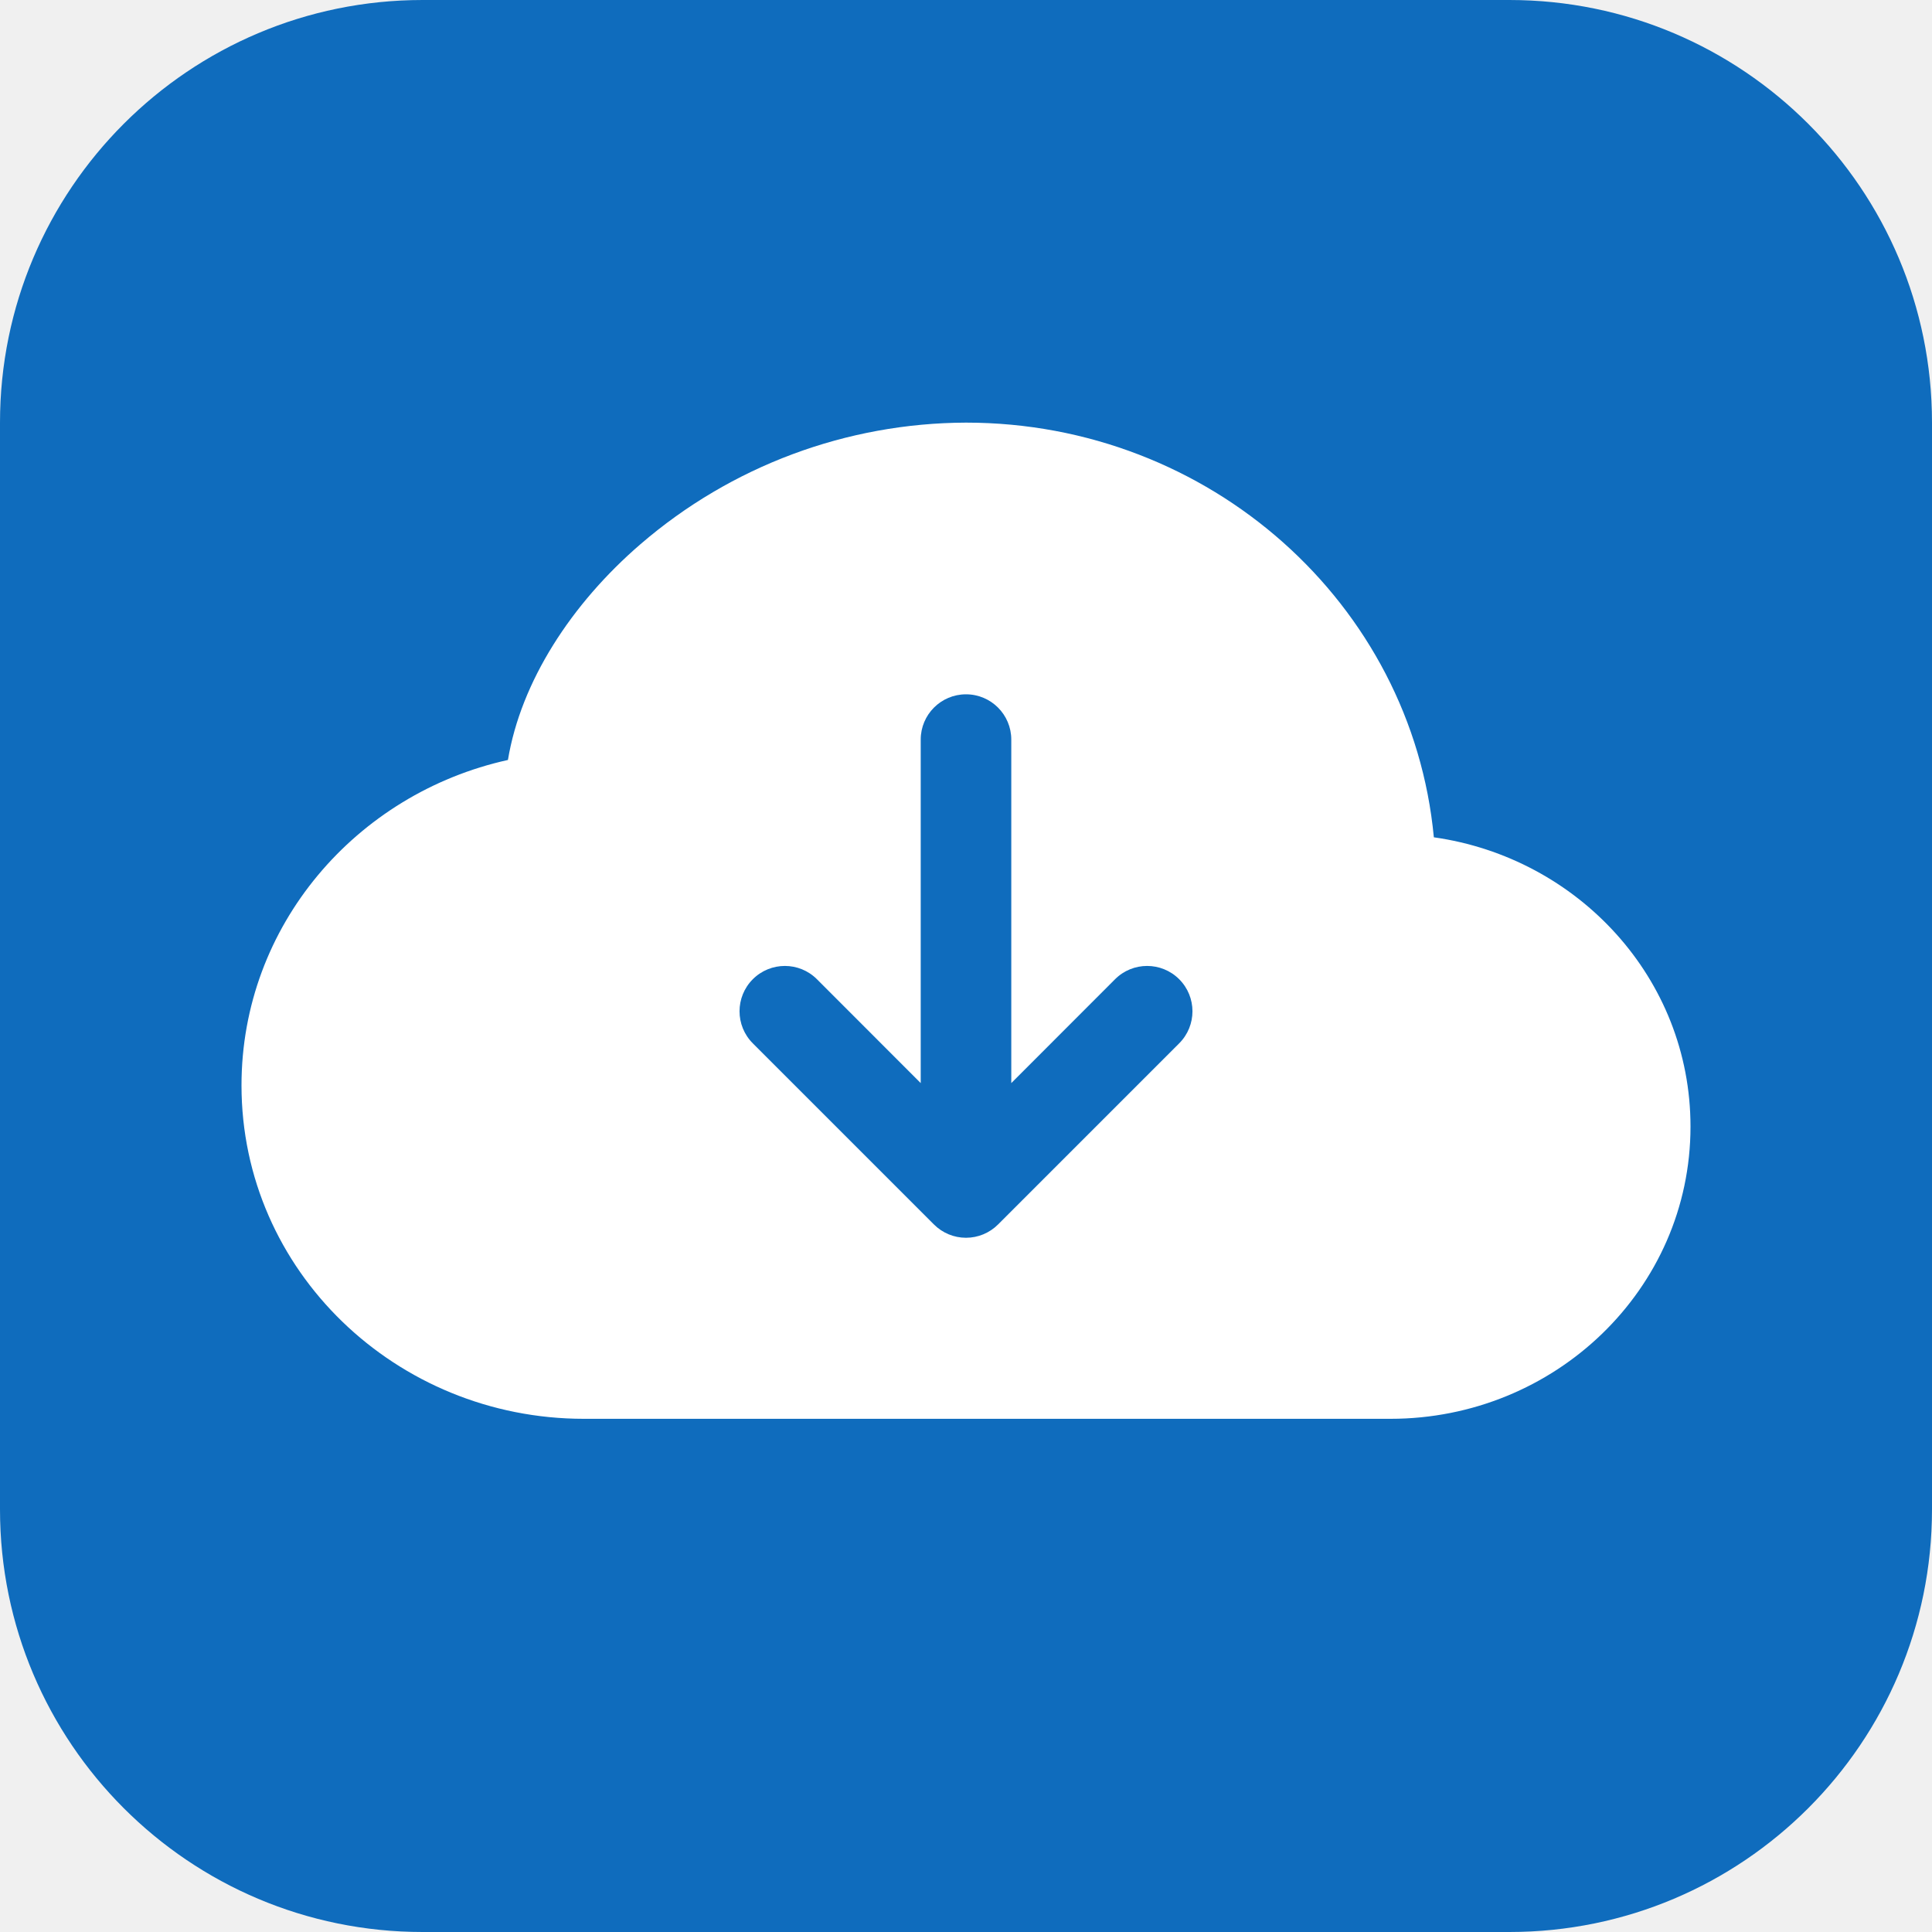
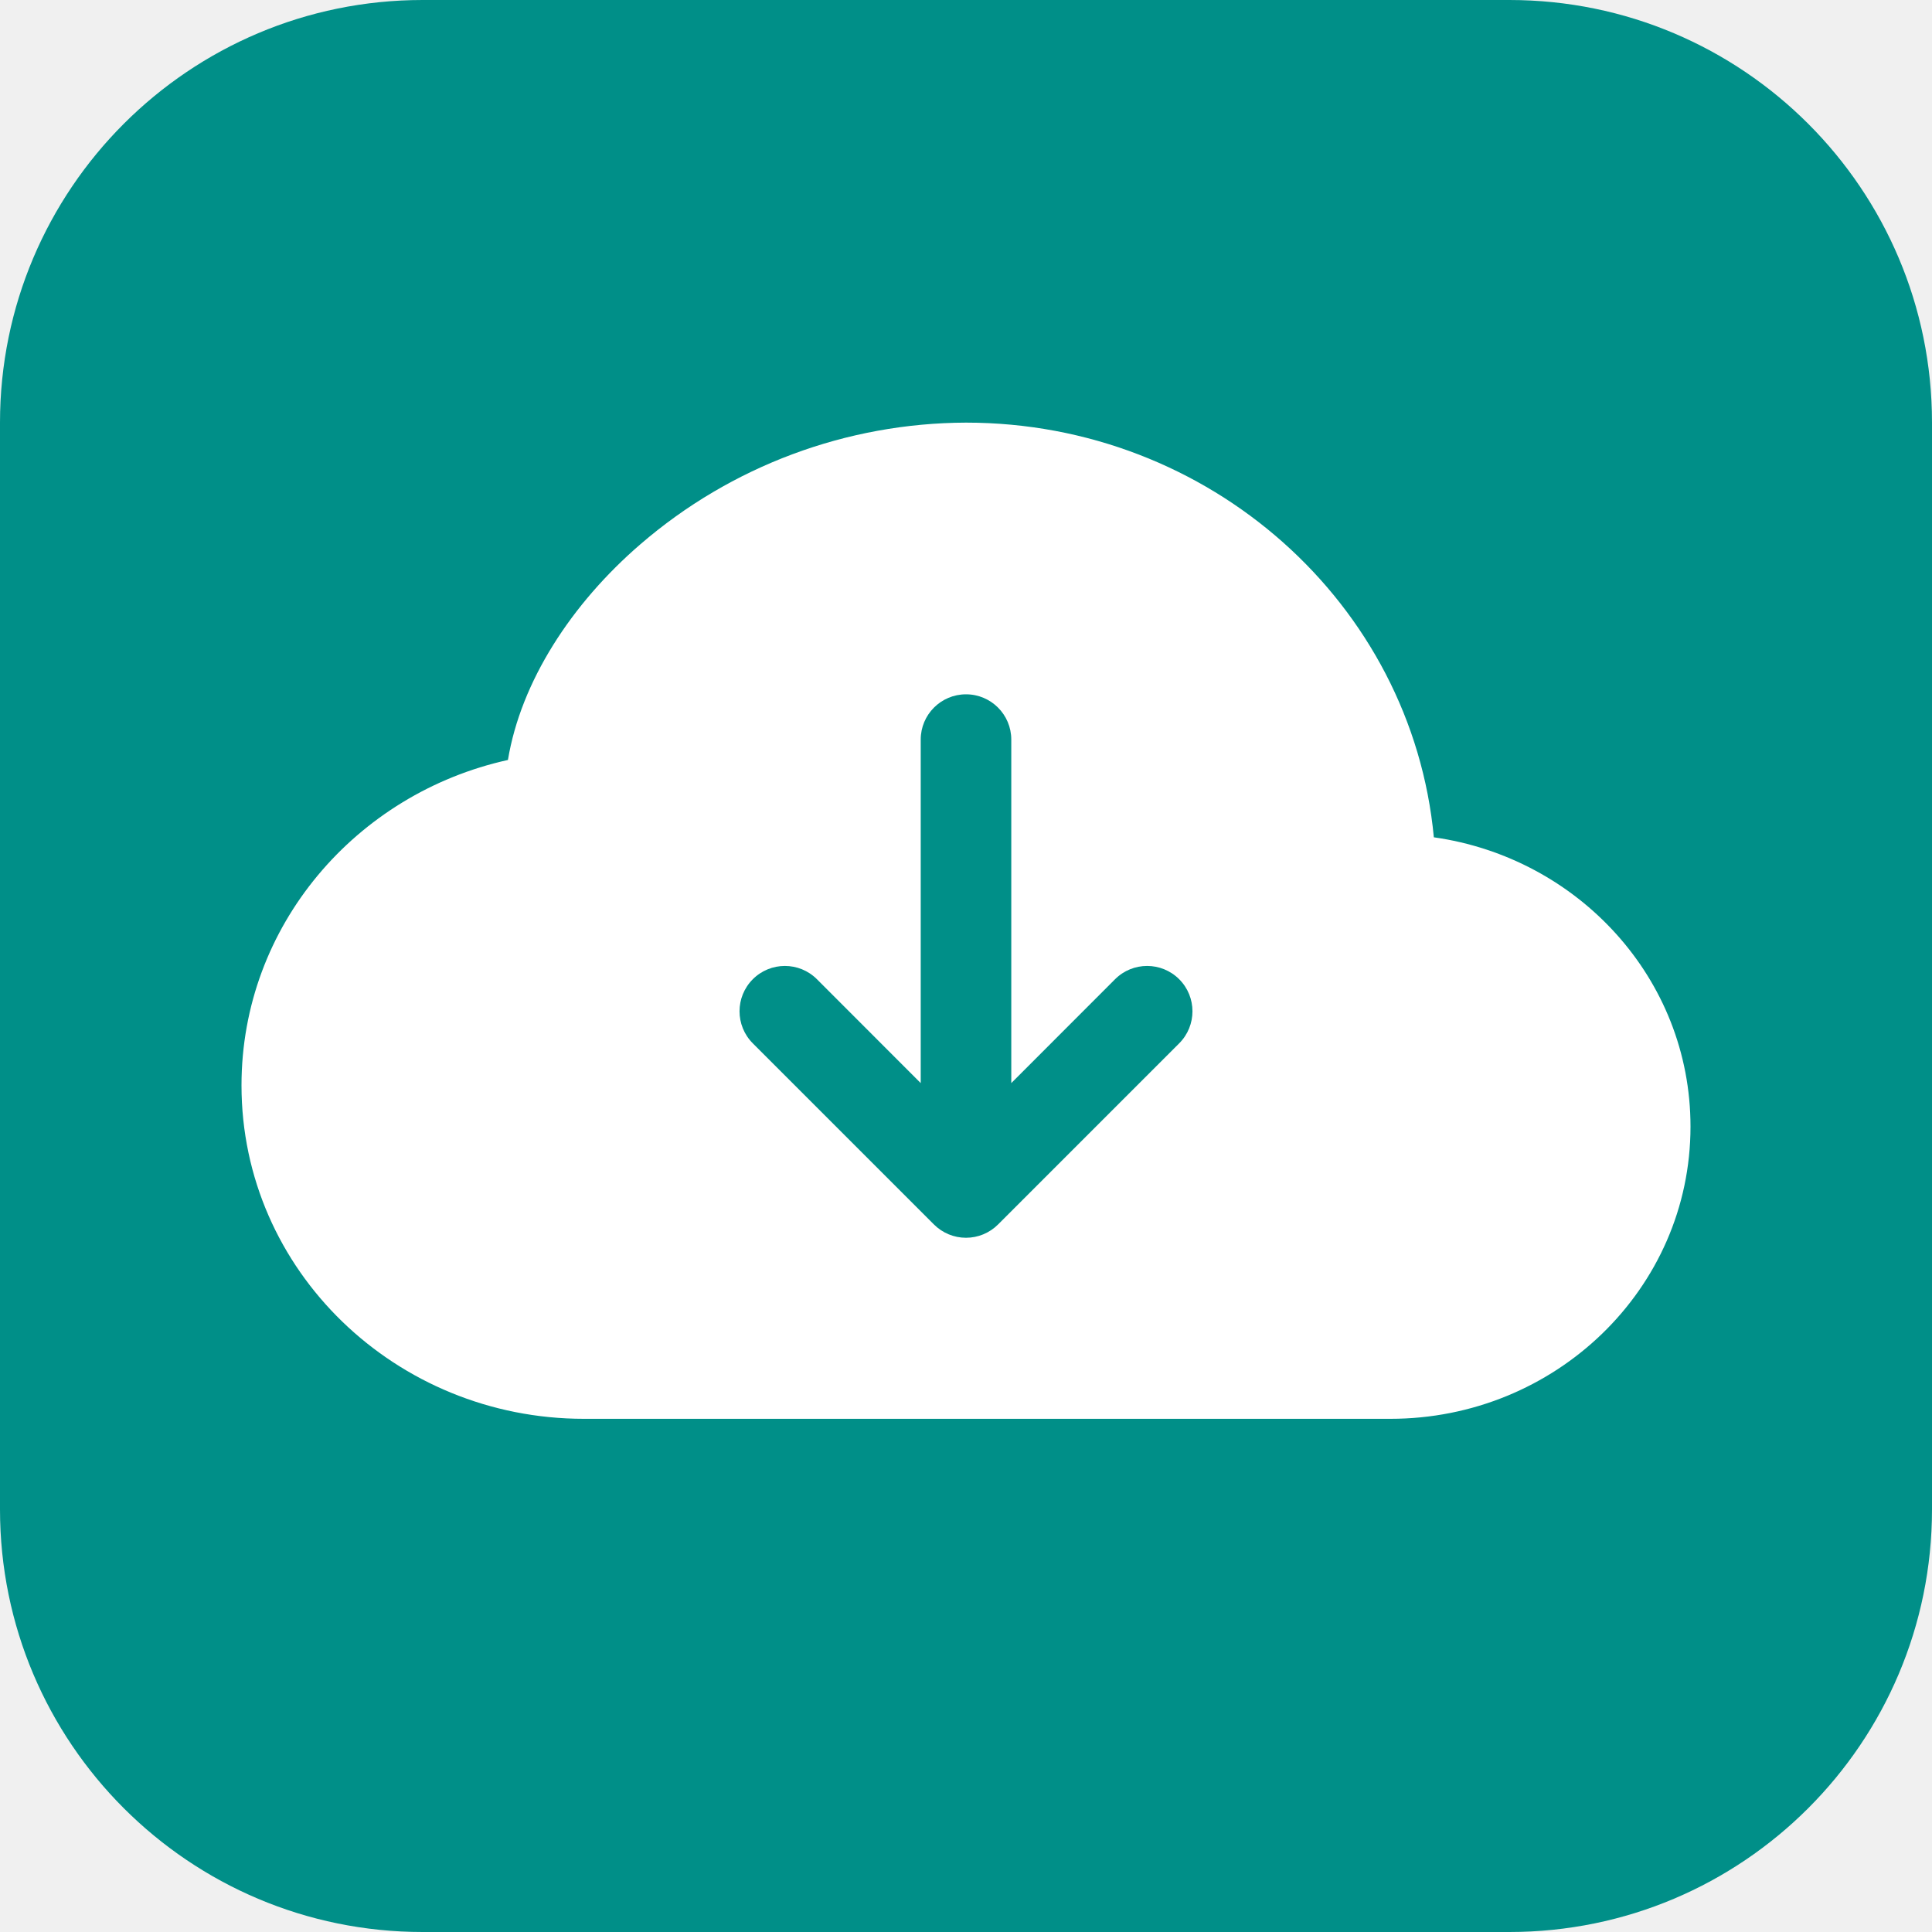
<svg xmlns="http://www.w3.org/2000/svg" width="512" height="512" viewBox="0 0 512 512">
-   <rect width="512" height="512" rx="112" fill="#0f6cbd" />
+   <rect width="512" height="512" rx="112" fill="#008f88" />
  <g transform="translate(64 64) scale(24)" fill="#ffffff">
    <path d="M8 2a5.53 5.53 0 0 0-3.594 1.342c-.766.66-1.321 1.52-1.464 2.383C1.266 6.095 0 7.555 0 9.318 0 11.366 1.708 13 3.781 13h8.906C14.502 13 16 11.57 16 9.773c0-1.636-1.242-2.969-2.834-3.194C12.923 3.999 10.69 2 8 2m2.354 6.854-2 2a.5.5 0 0 1-.708 0l-2-2a.5.5 0 1 1 .708-.708L7.5 9.293V5.5a.5.5 0 0 1 1 0v3.793l1.146-1.147a.5.5 0 0 1 .708.708" />
  </g>
</svg>
